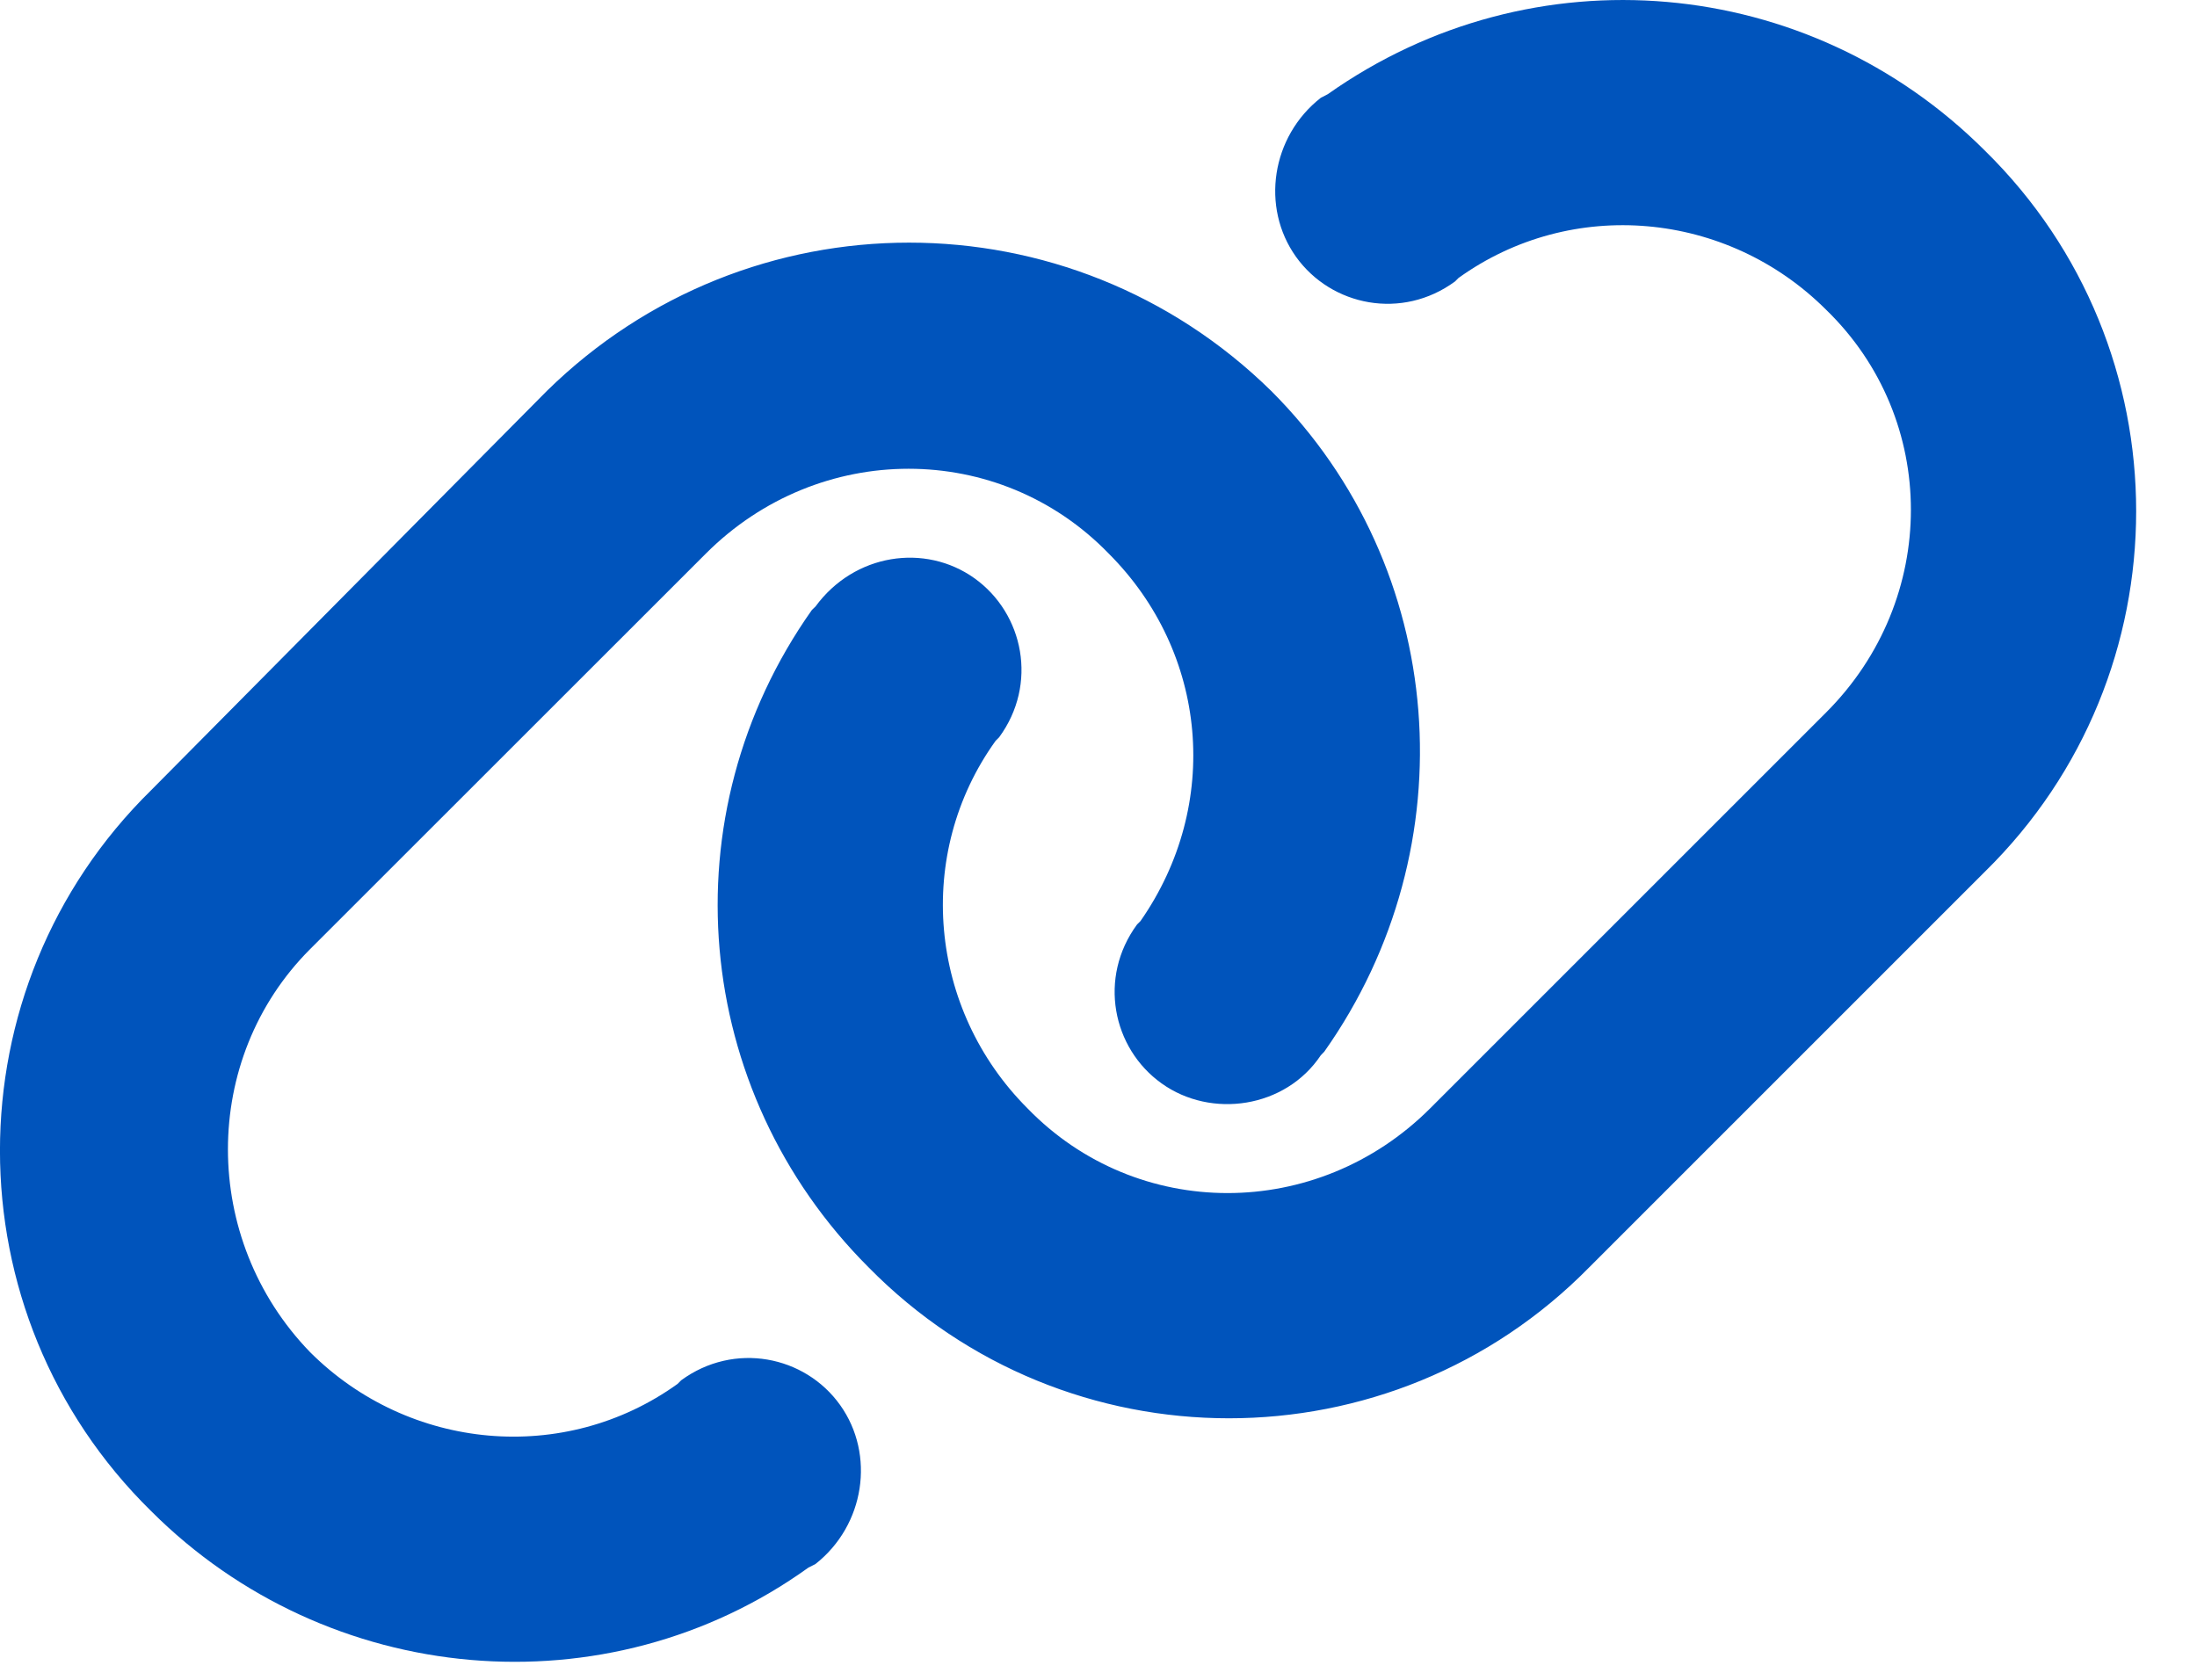
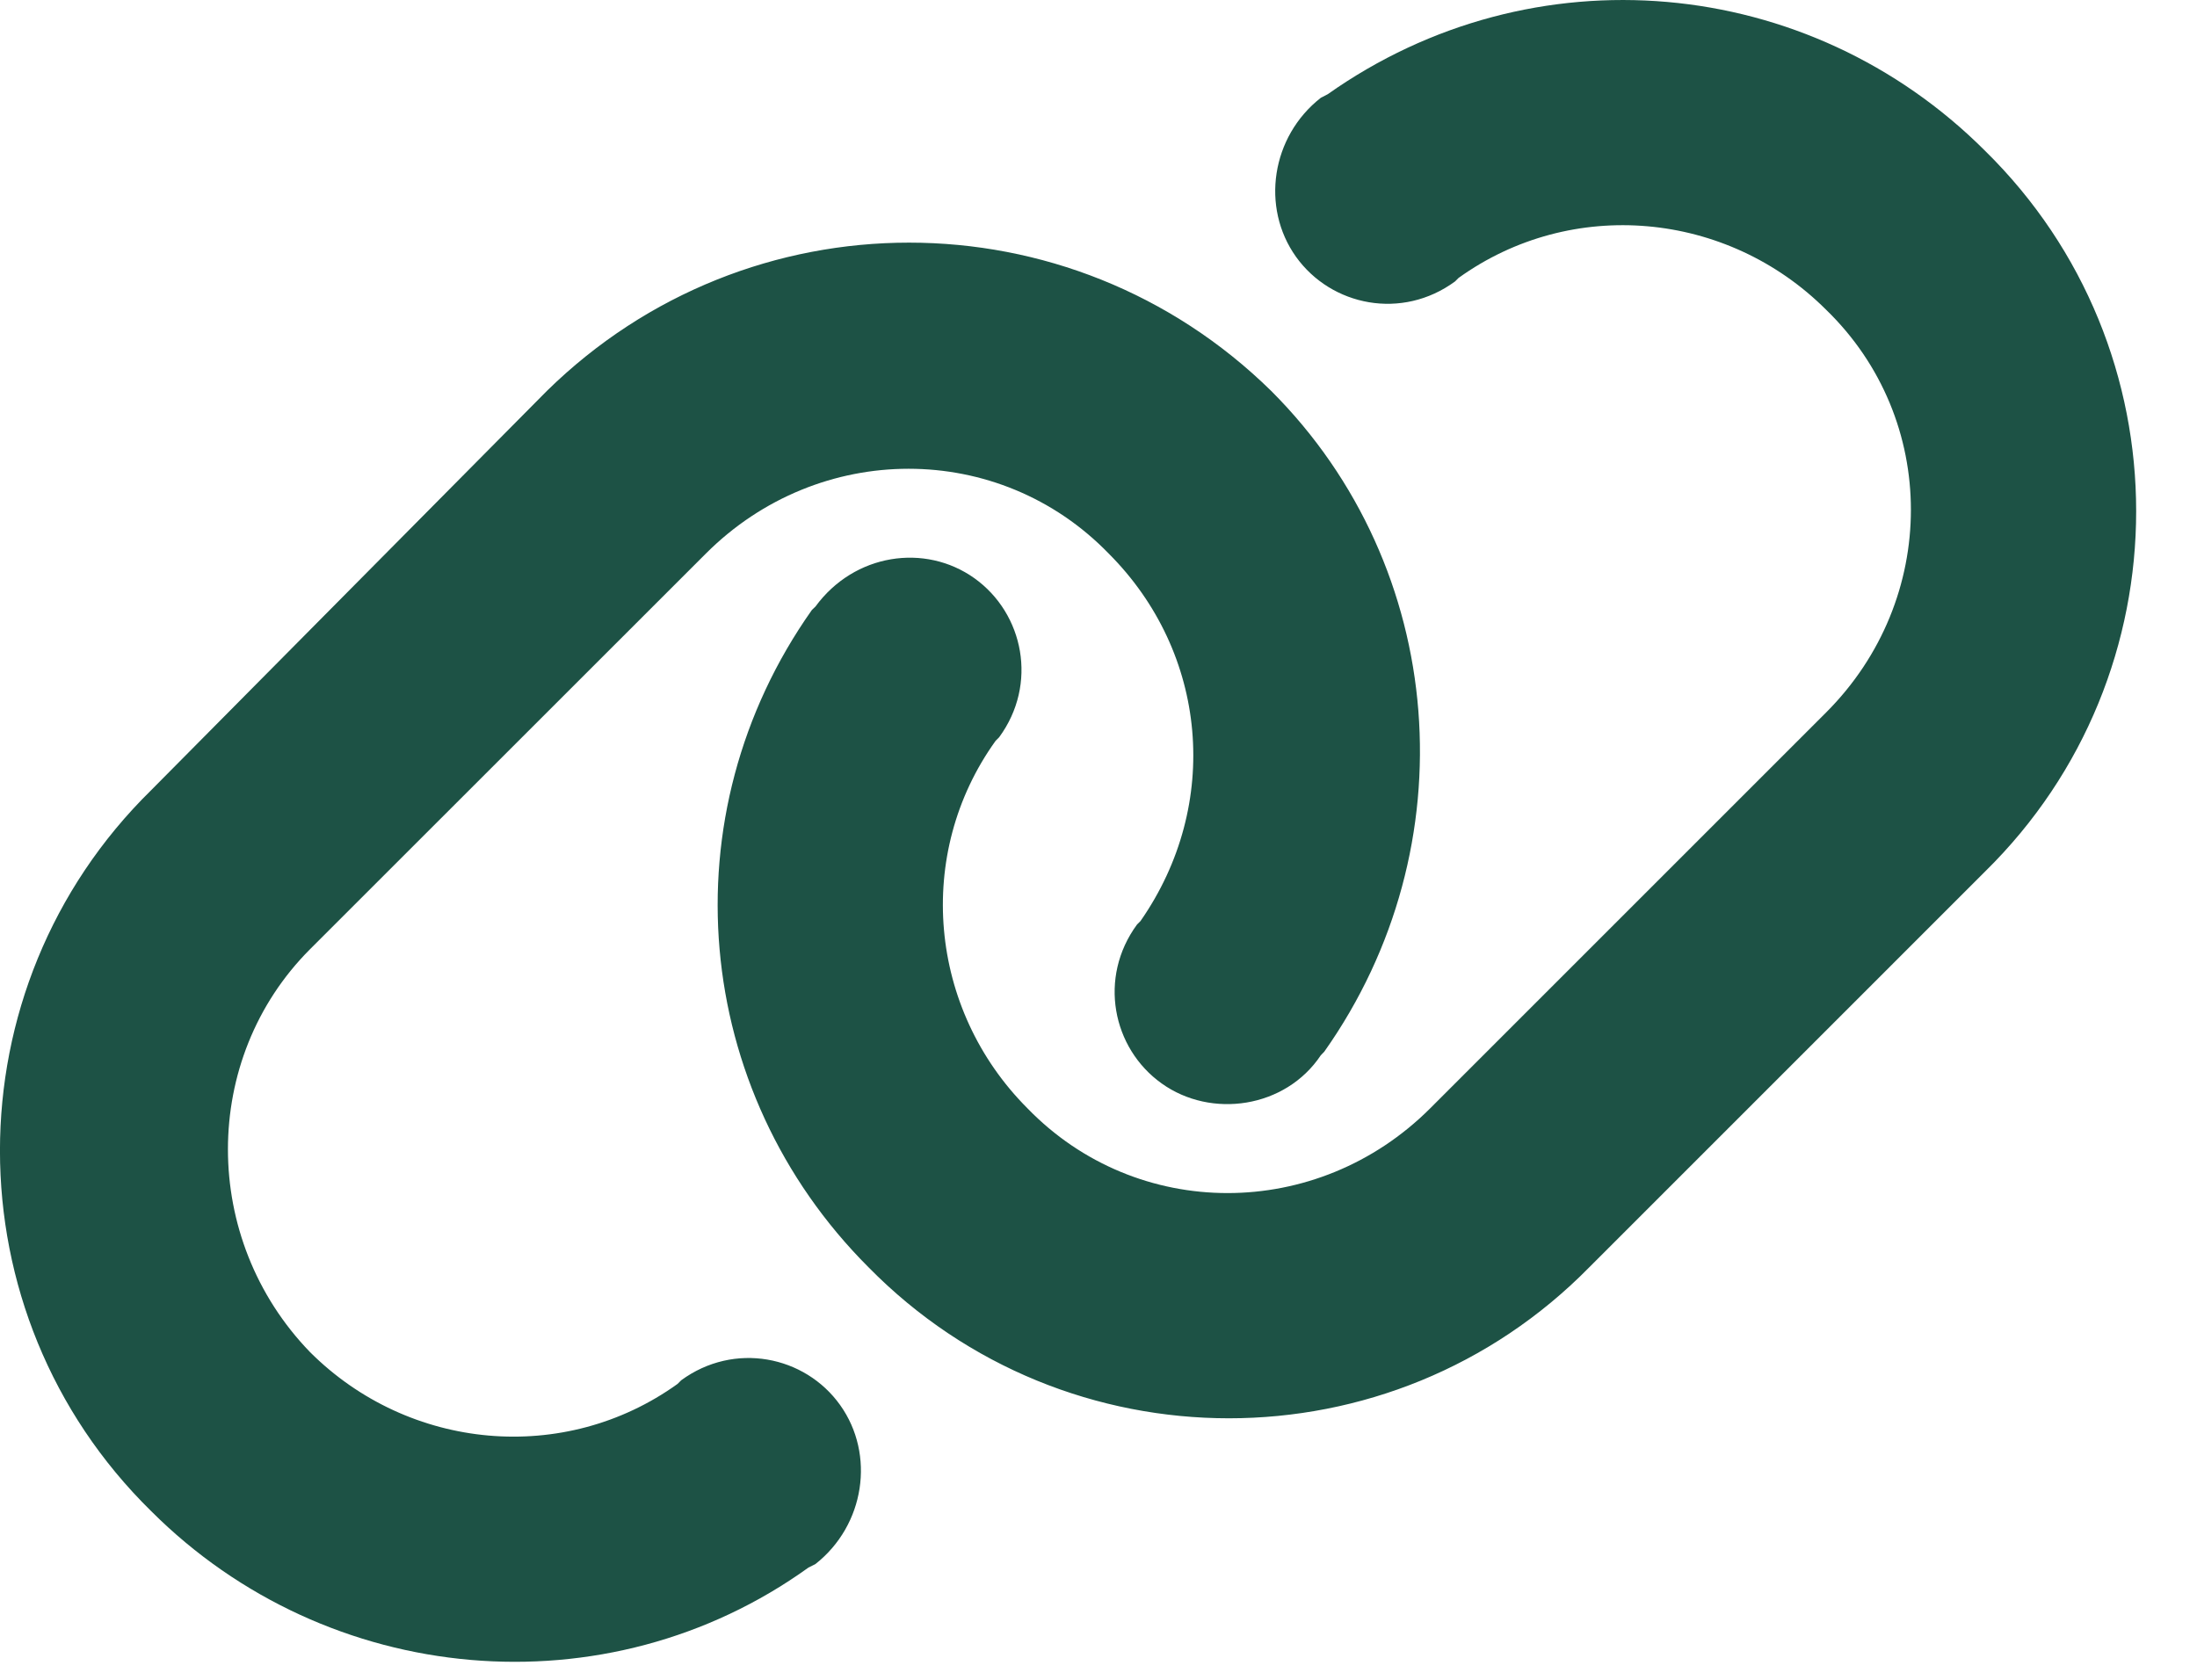
<svg xmlns="http://www.w3.org/2000/svg" width="17" height="13" viewBox="0 0 17 13" fill="none">
-   <path d="M15.36 6.745L12.298 9.807C10.767 11.366 8.251 11.366 6.72 9.807C5.353 8.44 5.161 6.307 6.282 4.721L6.31 4.694C6.61 4.284 7.157 4.202 7.54 4.475C7.923 4.749 8.032 5.296 7.731 5.706L7.704 5.733C7.075 6.608 7.185 7.811 7.95 8.577C8.798 9.452 10.192 9.452 11.067 8.577L14.13 5.514C15.005 4.639 15.005 3.245 14.13 2.397C13.364 1.632 12.161 1.522 11.286 2.151L11.259 2.178C10.849 2.479 10.302 2.37 10.028 1.987C9.755 1.604 9.837 1.057 10.22 0.757L10.274 0.729C11.86 -0.392 13.993 -0.2 15.36 1.167C16.919 2.698 16.919 5.214 15.36 6.745ZM1.169 6.116L4.231 3.026C5.79 1.495 8.278 1.495 9.837 3.026C11.204 4.393 11.368 6.553 10.247 8.139L10.22 8.167C9.946 8.577 9.372 8.659 8.989 8.385C8.606 8.112 8.497 7.565 8.798 7.155L8.825 7.128C9.454 6.225 9.345 5.05 8.579 4.284C7.731 3.409 6.337 3.409 5.462 4.284L2.399 7.346C1.552 8.194 1.552 9.589 2.399 10.464C3.165 11.229 4.368 11.339 5.243 10.71L5.271 10.682C5.681 10.382 6.228 10.491 6.501 10.874C6.774 11.257 6.692 11.803 6.31 12.104L6.255 12.132C4.696 13.253 2.536 13.061 1.169 11.694C-0.39 10.163 -0.39 7.647 1.169 6.116Z" fill="#0054BC" />
+   <path d="M15.36 6.745L12.298 9.807C10.767 11.366 8.251 11.366 6.72 9.807C5.353 8.44 5.161 6.307 6.282 4.721L6.31 4.694C6.61 4.284 7.157 4.202 7.54 4.475C7.923 4.749 8.032 5.296 7.731 5.706L7.704 5.733C7.075 6.608 7.185 7.811 7.95 8.577C8.798 9.452 10.192 9.452 11.067 8.577L14.13 5.514C15.005 4.639 15.005 3.245 14.13 2.397C13.364 1.632 12.161 1.522 11.286 2.151L11.259 2.178C10.849 2.479 10.302 2.37 10.028 1.987C9.755 1.604 9.837 1.057 10.22 0.757L10.274 0.729C11.86 -0.392 13.993 -0.2 15.36 1.167C16.919 2.698 16.919 5.214 15.36 6.745ZM1.169 6.116L4.231 3.026C5.79 1.495 8.278 1.495 9.837 3.026C11.204 4.393 11.368 6.553 10.247 8.139L10.22 8.167C9.946 8.577 9.372 8.659 8.989 8.385C8.606 8.112 8.497 7.565 8.798 7.155L8.825 7.128C9.454 6.225 9.345 5.05 8.579 4.284C7.731 3.409 6.337 3.409 5.462 4.284L2.399 7.346C1.552 8.194 1.552 9.589 2.399 10.464C3.165 11.229 4.368 11.339 5.243 10.71L5.271 10.682C5.681 10.382 6.228 10.491 6.501 10.874C6.774 11.257 6.692 11.803 6.31 12.104L6.255 12.132C4.696 13.253 2.536 13.061 1.169 11.694C-0.39 10.163 -0.39 7.647 1.169 6.116Z" fill="#1D5245" />
</svg>
